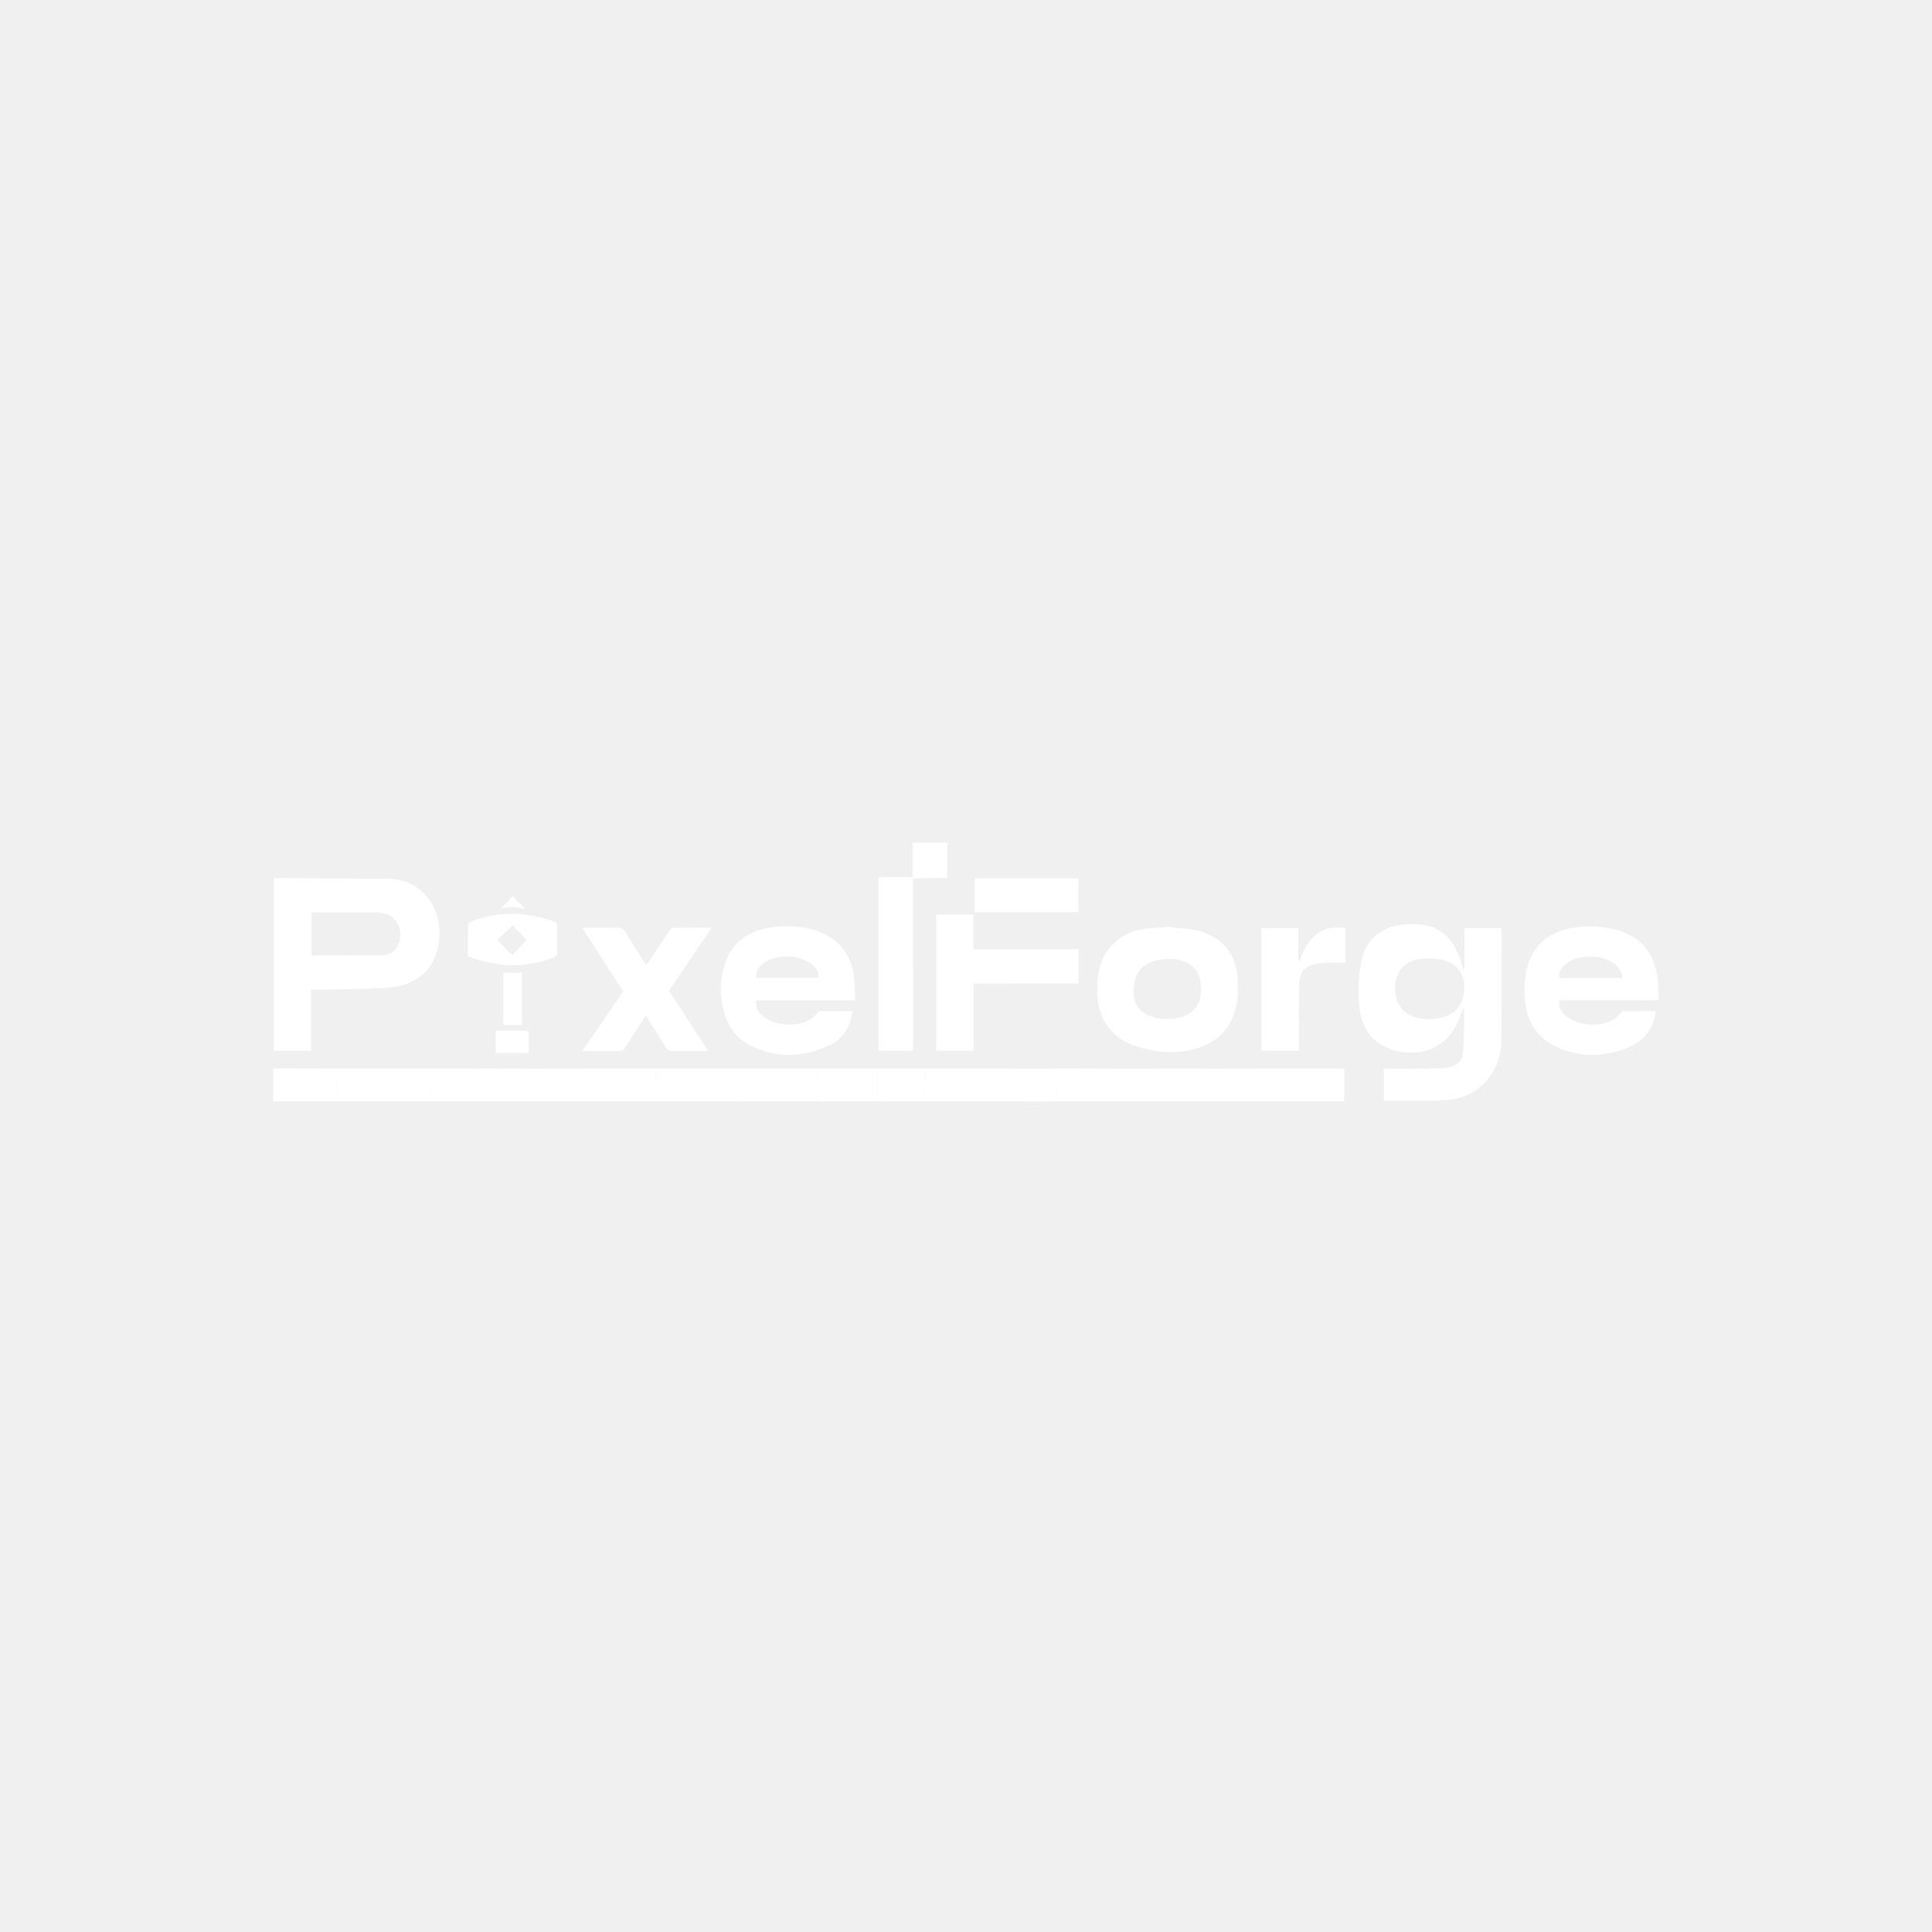
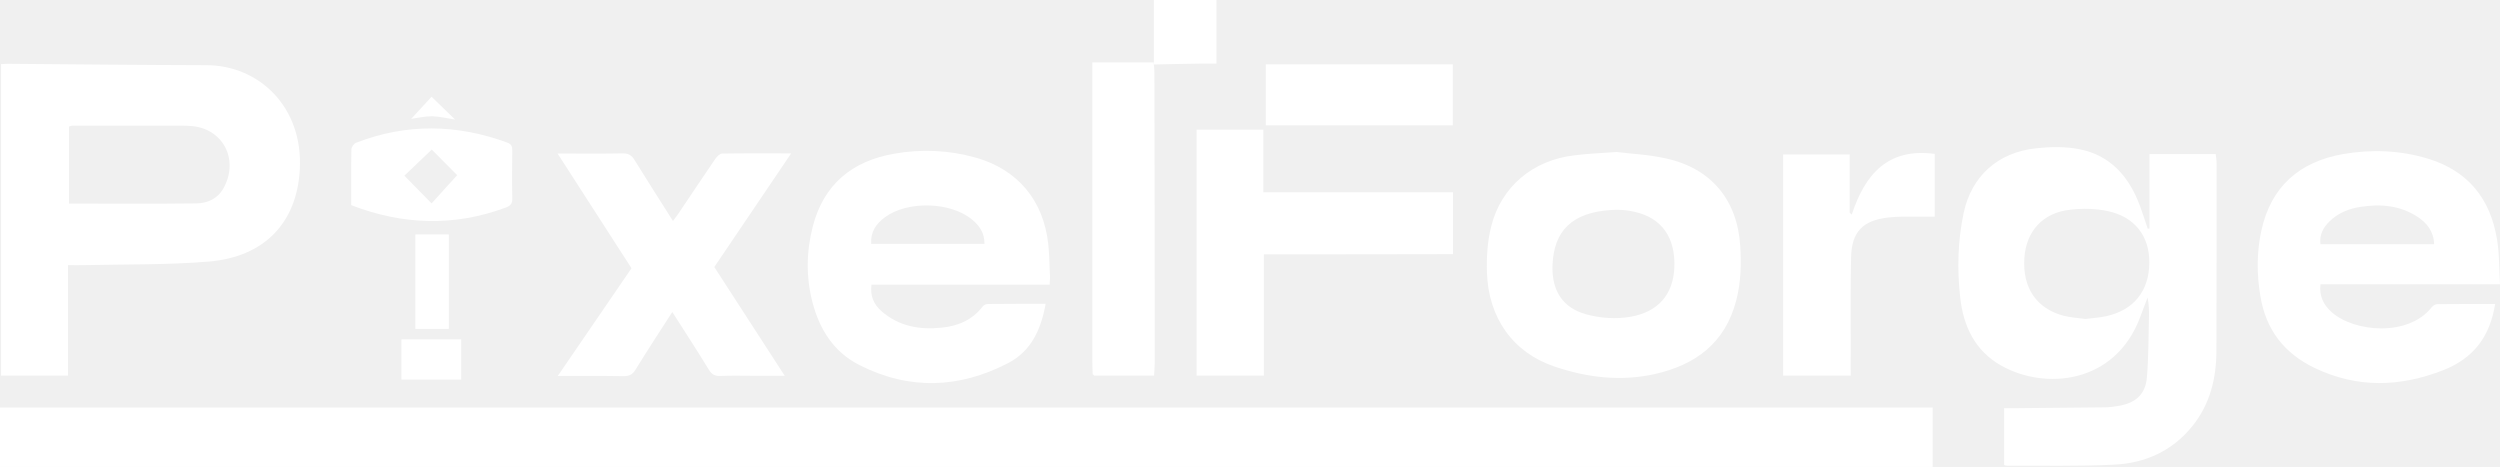
- <svg xmlns="http://www.w3.org/2000/svg" version="1.1" id="Layer_1" x="0px" y="0px" viewBox="0 0 2000 2000" style="enable-background:new 0 0 2000 2000;" xml:space="preserve">
-   <style type="text/css">
- 	.st0{fill:#FFFFFF;}
- </style>
-   <g>
-     <path class="st0" d="M1516,1003.4c0-14.1,0-28.3,0-42.7c12.8,0,25.1,0,38,0c0.2,1.8,0.5,3.7,0.5,5.6c0,35.7,0,71.4-0.1,107   c0,15.9-3.6,30.9-13.9,43.6c-11.6,14.3-27.2,21.2-45,22c-20.4,1-40.8,0.5-61.2,0.6c-0.5,0-1-0.2-1.7-0.4c0-10.7,0-21.3,0-32.6   c1.8,0,3.6,0,5.4,0c17.4-0.2,34.8-0.3,52.2-0.5c2.8,0,5.7-0.4,8.5-0.9c9.5-1.7,15-6.7,15.8-16.2c1-11.5,0.9-23.1,1.2-34.6   c0.1-3.7,0-7.4-0.8-11.3c-1.4,3.8-2.9,7.6-4.3,11.4c-14.4,38.3-54.5,41.8-79.6,27.7c-15.1-8.5-21.8-22.6-23.6-39.2   c-1.8-16.2-1.4-32.5,2-48.5c4.5-20.9,19.4-34.6,41.4-37c8.2-0.9,16.8-1.1,24.9,0.5c18.1,3.5,28.7,16,34.9,32.7   c1.6,4.3,2.9,8.6,4.4,12.9C1515.3,1003.5,1515.6,1003.4,1516,1003.4z M1479.3,1055.3c4-0.5,8.1-0.8,11.9-1.6   c15.8-3.5,24.6-14.5,24.7-30.7c0.1-15.2-8.3-26.3-23.9-29.6c-6.9-1.5-14.3-1.6-21.3-0.8c-15.8,1.6-25.5,12.3-26.5,27.8   c-1.1,17.1,7,29,22.7,33.1C1470.9,1054.5,1475.1,1054.7,1479.3,1055.3z" />
-     <path class="st0" d="M321.8,1024.4c0,21.4,0,42.3,0,63.4c-12.9,0-25.6,0-38.4,0c0-59.6,0-119,0-178.7c1.4-0.1,2.7-0.2,4-0.2   c38,0.3,76,0.7,114,0.8c29.9,0.1,55.4,23.9,53.4,59.9c-1.7,30.7-20.5,50.2-52.5,52.8c-23.5,1.9-47.1,1.5-70.7,2   C328.4,1024.5,325.3,1024.4,321.8,1024.4z M322.4,989.1c24.7,0,48.9,0.2,73.1-0.1c6.8-0.1,12.7-3,16-9.6   c8.3-16.3-1.2-33.5-19.1-34.8c-1.5-0.1-3-0.2-4.5-0.2c-21.2,0-42.5,0-63.7,0c-0.6,0-1.2,0.3-1.8,0.5   C322.4,959.6,322.4,974.1,322.4,989.1z" />
-     <path class="st0" d="M1717.1,1035.4c-35,0-68.9,0-103,0c-0.8,6.8,1.8,11.8,6.3,15.9c13,11.6,44,14.4,57.5-2.7   c0.7-0.9,2.1-1.8,3.2-1.8c11-0.1,22.1-0.1,33.2-0.1c-2.9,18.5-12.2,31.1-29.8,38c-24.9,9.7-49.3,10.4-73.8-1.3   c-17.6-8.5-28-22.1-31.1-41.4c-2.1-12.5-2.1-25.1,0.6-37.4c5.5-25.3,21.9-39.5,46.9-43.9c16.2-2.8,32.4-2.2,48.2,2.5   c23.3,6.9,36.3,23,40.1,46.5C1716.8,1017.9,1716.6,1026.5,1717.1,1035.4z M1679.3,1012.4c-0.2-7.2-4-12.1-9.5-15.7   c-10.1-6.6-21.2-7.5-32.8-5.7c-6.5,1-12.6,3.4-17.5,8.1c-3.7,3.6-6.1,7.7-5.4,13.3C1636,1012.4,1657.6,1012.4,1679.3,1012.4z" />
-     <path class="st0" d="M885,1035.6c-34.4,0-68.1,0-102.2,0c-0.9,6.4,1.3,11.4,5.8,15.3c9.9,8.6,21.8,10.7,34.3,9.4   c9.4-0.9,17.8-4.4,23.8-12.3c0.6-0.8,1.9-1.3,2.9-1.3c10.9-0.1,21.7-0.1,33.1-0.1c-2.6,14.6-8.2,27.1-21.5,34   c-28.1,14.6-56.7,15.6-85.2,1.2c-14.9-7.5-23-20.5-27.1-36.2c-3.7-14.4-3.5-28.9,0.2-43.3c6.2-24.2,22.6-37.6,46.6-41.8   c15.7-2.8,31.4-2.1,46.8,2.2c24.2,6.8,39,24.6,41.7,49.6c0.6,5.5,0.7,11,0.9,16.5C885.4,1031,885.1,1033,885,1035.6z M782.6,1012.2   c21.9,0,43.4,0,65,0c0.1-6.2-2.9-10.5-7.2-14c-12.4-10.2-37.1-10.8-50-1.2C785.3,1000.8,782.2,1005.4,782.6,1012.2z" />
-     <path class="st0" d="M1210,959.5c7.8,1,18.4,1.4,28.6,3.7c25.8,5.6,40.9,23.7,42.6,50.1c0.7,10.6,0.4,21.1-2.3,31.4   c-6.3,24.3-23.2,36.9-46.7,42.2c-19.7,4.4-39.1,2-57.8-4.4c-23.6-8-37.7-27.9-38.5-53.9c-0.3-8.8,0.3-17.9,2.4-26.3   c5.7-22.9,24-38.2,47.9-40.9C1193.2,960.5,1200.2,960.2,1210,959.5z M1173.5,1024.6c-0.5,14.6,6,24.3,19.2,28   c8.5,2.3,17.1,2.9,25.8,1.4c15.5-2.8,24.2-12.6,24.9-28.1c0.7-17.1-7-28.4-22.5-32c-4.5-1.1-9.3-1.5-13.9-1.1   C1184.9,994.2,1174.2,1004.6,1173.5,1024.6z" />
-     <path class="st0" d="M668.5,1051.3c-7.4,11.5-14.4,22.2-21.1,33.1c-1.7,2.8-3.6,3.7-6.8,3.7c-12.3-0.2-24.7-0.1-37.8-0.1   c14.4-21,28.3-41.3,42.3-61.8c-14-21.7-27.9-43.4-42.4-65.8c3.1,0,5.5,0,7.9,0c9.7,0,19.4,0.1,29.1-0.1c3.4-0.1,5.4,0.9,7.2,3.9   c7.1,11.5,14.4,22.9,22,34.9c1.1-1.5,2.1-2.8,3-4.1c7.1-10.5,14.1-21.1,21.3-31.6c0.9-1.3,2.6-3,4-3c12.9-0.2,25.7-0.1,39.5-0.1   c-14.9,22-29.4,43.4-44.1,65.2c13.2,20.5,26.6,41,40.4,62.4c-6.5,0-12.2,0-17.9,0c-6.4,0-12.7-0.2-19.1,0.1   c-3.1,0.1-4.8-0.9-6.4-3.4C682.8,1073.5,675.8,1062.7,668.5,1051.3z" />
-     <path class="st0" d="M1007.9,1018.2c0,23.7,0,46.6,0,69.6c-13,0-25.7,0-38.6,0c0-47,0-93.9,0-141.1c12.6,0,25.2,0,38.3,0   c0,11.8,0,23.6,0,35.9c36.5,0,72.5,0,108.8,0c0,12.1,0,23.6,0,35.5C1080.4,1018.2,1044.5,1018.2,1007.9,1018.2z" />
-     <path class="st0" d="M1344.6,1087.8c-13.3,0-25.9,0-38.8,0c0-42.3,0-84.4,0-126.9c12.6,0,25.2,0,38.2,0c0,11.2,0,22.4,0,33.5   c0.4,0.3,0.8,0.7,1.2,1c7.6-23.2,20.8-38.4,47.6-34.8c0,11.8,0,23.6,0,36c-6,0-12.1,0-18.3,0c-2.8,0-5.7,0.2-8.5,0.5   c-14.5,1.7-20.9,8.2-21.2,22.9c-0.4,17.9-0.2,35.8-0.2,53.7C1344.5,1078.3,1344.6,1082.8,1344.6,1087.8z" />
-     <path class="st0" d="M909.7,1087c-0.1-2.3-0.2-4.7-0.2-7c0-55.2,0-110.4,0-165.6c0-1.8,0-3.6,0-6.3c11.9,0,23.5,0,35.2,0   c0,0.4,0.1,0.9,0.1,1.3c0.1,1.5,0.3,3,0.3,4.5c0.1,55.4,0.2,110.9,0.2,166.3c0,2.5-0.3,5-0.4,7.6c-11.7,0-23,0-34.4,0   C910.3,1087.5,910,1087.2,909.7,1087z" />
-     <path class="st0" d="M484.3,990c0-10.9-0.1-21.4,0.1-32c0-1.3,1.4-3.3,2.7-3.8c28.9-11.2,57.8-10.7,86.7-0.1   c2.4,0.9,2.9,2.2,2.9,4.4c-0.1,9.2-0.2,18.4,0,27.6c0.1,3.1-1.1,4.3-3.8,5.3C543.3,1002.4,513.9,1001.4,484.3,990z M545.1,972.8   c-4.4-4.4-9.4-9.4-14.6-14.7c-5.3,5-10.5,10-15.7,15c5.3,5.4,10.3,10.5,15.6,15.9C535.4,983.4,540.3,978.1,545.1,972.8z" />
-     <path class="st0" d="M1009,944.2c0-11.6,0-23.1,0-35c35.6,0,71.3,0,107.3,0c0,11.6,0,23.1,0,35   C1080.7,944.2,1045.1,944.2,1009,944.2z" />
-     <path class="st0" d="M845.2,1140.1c-28.1,0-56.3,0-84.4,0c1.8-2.7,1.8-5.4,0.4-8.4c-0.6-1.3-0.4-2.9-0.4-4.4c0-7,0-14,0-21.1   c28.5,0,56.9,0,85.4,0C845.9,1117.5,845.6,1128.8,845.2,1140.1z" />
-     <path class="st0" d="M1309.5,1106.2c27.2,0,54.5,0,82.1,0c0,11.2,0,22.3,0,33.8c-28,0-56,0-84.1,0c1.7-2.5,3.4-5.1,4.5-6.8   c-0.9-3.3-2.2-6.4-2.4-9.6C1309.3,1117.9,1309.5,1112,1309.5,1106.2z" />
-     <path class="st0" d="M760.8,1106.2c0,7,0,14,0,21.1c0,1.5-0.2,3.2,0.4,4.4c1.4,3,1.3,5.6-0.4,8.4c-27.1,0-54.3,0-81.4,0   c1.2-1.2,2.5-2.3,3.6-3.4c-1.2-2.7-3.1-5.3-3.4-8.1c-0.8-7.4-0.8-14.9-1.1-22.4C705.9,1106.2,733.4,1106.2,760.8,1106.2z" />
-     <path class="st0" d="M678.4,1106.2c0.3,7.5,0.4,15,1.1,22.4c0.3,2.8,2.2,5.3,3.4,8.1c-1.1,1-2.3,2.2-3.6,3.4c-22.1,0-44.2,0-66.3,0   c-0.7-3.5-1.8-6.9-1.9-10.5c-0.3-7.8-0.1-15.6-0.1-23.4C633.5,1106.2,656,1106.2,678.4,1106.2z" />
-     <path class="st0" d="M611.1,1106.2c0,7.8-0.2,15.6,0.1,23.4c0.1,3.5,1.3,7,1.9,10.5c-22.4,0-44.9,0-67.3,0   c-0.3-0.9-0.8-1.9-0.8-2.8c-0.1-10.3-0.1-20.7-0.2-31C566.9,1106.2,589,1106.2,611.1,1106.2z" />
-     <path class="st0" d="M1309.5,1106.2c0,5.8-0.3,11.7,0.1,17.5c0.2,3.2,1.5,6.3,2.4,9.6c-1.2,1.7-2.9,4.3-4.5,6.8   c-22.1,0-44.2,0-66.3,0c-0.6-1.5-1.2-2.9-1.9-4.6c0.9-0.5,1.6-1.1,2.3-1.2c4.8-0.7,6-3.5,5.7-8c-0.4-6.6-0.1-13.3-0.1-20   C1268,1106.2,1288.8,1106.2,1309.5,1106.2z" />
-     <path class="st0" d="M845.2,1140.1c0.3-11.3,0.7-22.6,1-33.9c20.8,0,41.5,0,62.3,0c0.7,11.3-1.5,22.6,1,33.9   C888.1,1140.1,866.7,1140.1,845.2,1140.1z" />
-     <path class="st0" d="M392,1106.2c18.1,0,36.2,0,54.3,0c-0.3,11.3,1.1,22.7-2,33.9c-18.1,0-36.2,0-54.3,0   C393.3,1129,391.5,1117.5,392,1106.2z" />
-     <path class="st0" d="M544.8,1106.2c0,10.3,0.1,20.7,0.2,31c0,0.9,0.5,1.9,0.8,2.8c-18.4,0-36.9,0-55.3,0c-2.3-3.6,1.5-4.3,3.3-6.3   c-4.6-4.1-3.3-9.4-3.3-14.5c-0.1-4.4,0-8.7,0-13.1C508.6,1106.2,526.7,1106.2,544.8,1106.2z" />
-     <path class="st0" d="M1195,1140.1c-18.4,0-36.8,0-55.3,0c0.3-1.4,0.2-3.3,1-4.2c2.1-2.3,2.1-4.5,1.4-7.3c-0.6-2.4-0.4-5-0.3-7.4   c0.2-5,0.6-9.9,0.9-14.9c17.8,0,35.5,0,53.3,0c0,7.8,0,15.7,0,23.5c0,1.5-0.4,2.9-0.6,4.4C1195.2,1136.1,1195.1,1138.1,1195,1140.1   z" />
-     <path class="st0" d="M1195,1140.1c0.1-2,0.2-4,0.4-6c0.1-1.5,0.5-2.9,0.6-4.4c0.1-7.8,0-15.7,0-23.5c17.1,0,34.2,0,51.3,0   c0,6.7-0.3,13.4,0.1,20c0.3,4.6-0.9,7.4-5.7,8c-0.7,0.1-1.4,0.7-2.3,1.2c0.7,1.7,1.3,3.1,1.9,4.6   C1225.8,1140.1,1210.4,1140.1,1195,1140.1z" />
-     <path class="st0" d="M1142.7,1106.2c-0.3,5-0.7,9.9-0.9,14.9c-0.1,2.5-0.3,5.1,0.3,7.4c0.7,2.8,0.8,5-1.4,7.3   c-0.9,0.9-0.7,2.8-1,4.2c-16.8,0-33.5,0-50.3,0c0.8-1.9,1.6-3.7,2.5-5.6c0.4-1,1.4-1.9,1.4-2.9c-0.2-8.5-0.5-16.9-0.8-25.4   C1109.2,1106.2,1126,1106.2,1142.7,1106.2z" />
-     <path class="st0" d="M909.6,1140.1c-2.5-11.2-0.3-22.6-1-33.9c16.4,0,32.8,0,49.2,0c0,6.5,0.6,13-0.2,19.4c-0.6,5-1,9.8,1.2,14.4   C942.4,1140.1,926,1140.1,909.6,1140.1z" />
-     <path class="st0" d="M1000,1106.2c15.4,0,30.8,0,46.2,0c0.3,7.3,0.8,14.6,0.9,21.8c0,1.8-0.6,4.2-1.8,5.3c-2.3,2.2-2,4.3-1.1,6.7   c-13.7,0-27.5,0-41.2,0c-0.9-1.3-1.9-2.6-2.6-4c-0.6-1.1-1.3-2.4-1.2-3.6C999.3,1123.7,999.7,1115,1000,1106.2z" />
-     <path class="st0" d="M1044.2,1140.1c-0.9-2.4-1.2-4.5,1.1-6.7c1.2-1.1,1.8-3.5,1.8-5.3c-0.1-7.3-0.6-14.6-0.9-21.8   c15.4,0,30.8,0,46.2,0c0.3,8.5,0.7,16.9,0.8,25.4c0,0.9-0.9,1.9-1.4,2.9c-0.8,1.8-1.6,3.7-2.5,5.6   C1074.4,1140.1,1059.3,1140.1,1044.2,1140.1z" />
-     <path class="st0" d="M490.5,1106.2c0,4.4-0.1,8.7,0,13.1c0.1,5-1.2,10.4,3.3,14.5c-1.8,2.1-5.6,2.8-3.3,6.3c-15.4,0-30.8,0-46.2,0   c3.1-11.2,1.7-22.6,2-33.9C461,1106.2,475.8,1106.2,490.5,1106.2z" />
-     <path class="st0" d="M392,1106.2c-0.5,11.3,1.3,22.8-2,33.9c-14.4,0-28.8,0-43.2,0c0.6-2.5,1.8-5.1,1.8-7.6   c0-8.8-0.5-17.6-0.8-26.3C362.5,1106.2,377.3,1106.2,392,1106.2z" />
-     <path class="st0" d="M1000,1106.2c-0.3,8.7-0.7,17.5-0.8,26.2c0,1.2,0.6,2.5,1.2,3.6c0.8,1.4,1.7,2.7,2.6,4c-14.7,0-29.5,0-44.2,0   c-2.1-4.7-1.8-9.4-1.2-14.4c0.8-6.4,0.2-12.9,0.2-19.4C971.9,1106.2,985.9,1106.2,1000,1106.2z" />
-     <path class="st0" d="M944.9,909.3c0-0.4-0.1-0.9-0.1-1.3c0-11.8,0-23.7,0-35.7c12.1,0,23.9,0,35.9,0c0,12.1,0,23.9,0,36.5   c-3.1,0-6.2,0-9.3,0C962.5,908.9,953.7,909.1,944.9,909.3z" />
-     <path class="st0" d="M347.8,1106.2c0.3,8.8,0.7,17.6,0.8,26.3c0,2.5-1.1,5.1-1.8,7.6c-11.4,0-22.8,0-34.2,0c0-11.3,0-22.7,0-34   C324.3,1106.1,336.1,1106.2,347.8,1106.2z" />
-     <path class="st0" d="M540.3,1061c-6.4,0-12.7,0-19.2,0c0-18.1,0-36,0-54.2c6.4,0,12.6,0,19.2,0   C540.3,1024.8,540.3,1042.7,540.3,1061z" />
-     <path class="st0" d="M312.6,1106.1c0,11.3,0,22.7,0,34c-9.8,0-19.6,0-29.8,0c0-11.4,0-22.3,0-34   C292.7,1106.1,302.7,1106.1,312.6,1106.1z" />
-     <path class="st0" d="M547.4,1090.1c-11.4,0-22.7,0-34.3,0c0-7.7,0-15.3,0-23.1c11.4,0,22.7,0,34.3,0   C547.4,1074.7,547.4,1082.3,547.4,1090.1z" />
-     <path class="st0" d="M530.4,927.8c4.7,4.6,9,8.7,13.5,13.1c-4.6-0.7-8.9-1.8-13.2-1.9c-4.3,0-8.5,1-12,1.5   C522.3,936.6,526.4,932.2,530.4,927.8z" />
-     <path class="st0" d="M909.7,1087c0.3,0.3,0.5,0.5,0.8,0.8C910.3,1087.5,910,1087.2,909.7,1087z" />
-   </g>
+ <svg xmlns="http://www.w3.org/2000/svg" id="Layer_1" version="1.1" viewBox="0 0 1940.46 362.44">
+   <defs>
+     <style>
+       .st0 {
+         fill: #fff;
+       }
+     </style>
+   </defs>
+   <path class="st0" d="M1668.4,177.36v-57.77h51.41c.27,2.44.68,5.01.68,7.58,0,48.3,0,96.6-.14,144.76,0,21.51-4.87,41.8-18.81,58.99-15.69,19.35-36.8,28.68-60.88,29.76-27.6,1.35-55.2.68-82.8.81-.68,0-1.35-.27-2.3-.54v-44.1h7.31c23.54-.27,47.08-.41,70.62-.68,3.79,0,7.71-.54,11.5-1.22,12.85-2.3,20.29-9.06,21.38-21.92,1.35-15.56,1.22-31.25,1.62-46.81.14-5.01,0-10.01-1.08-15.29-1.89,5.14-3.92,10.28-5.82,15.42-19.48,51.82-73.73,56.55-107.69,37.48-20.43-11.5-29.49-30.58-31.93-53.03-2.44-21.92-1.89-43.97,2.71-65.62,6.09-28.28,26.25-46.81,56.01-50.06,11.09-1.22,22.73-1.49,33.69.68,24.49,4.74,38.83,21.65,47.22,44.24,2.16,5.82,3.92,11.63,5.95,17.45.41,0,.81-.14,1.35-.14ZM1618.75,247.58c5.41-.68,10.96-1.08,16.1-2.16,21.38-4.74,33.28-19.62,33.42-41.53.14-20.56-11.23-35.58-32.33-40.05-9.34-2.03-19.35-2.16-28.82-1.08-21.38,2.16-34.5,16.64-35.85,37.61-1.49,23.13,9.47,39.23,30.71,44.78,5.41,1.35,11.09,1.62,16.78,2.44Z" />
+   <path class="st0" d="M52.77,205.78v85.77H.82V49.79c1.89-.14,3.65-.27,5.41-.27,51.41.41,102.82.95,154.23,1.08,40.45.14,74.95,32.33,72.24,81.04-2.3,41.53-27.73,67.92-71.03,71.43-31.79,2.57-63.72,2.03-95.65,2.71-4.33.14-8.52,0-13.26,0ZM53.58,158.02c33.42,0,66.16.27,98.9-.14,9.2-.14,17.18-4.06,21.65-12.99,11.23-22.05-1.62-45.32-25.84-47.08-2.03-.14-4.06-.27-6.09-.27H56.01c-.81,0-1.62.41-2.44.68v59.8Z" />
+   <path class="st0" d="M1940.46,220.66h-139.35c-1.08,9.2,2.44,15.96,8.52,21.51,17.59,15.69,59.53,19.48,77.79-3.65.95-1.22,2.84-2.44,4.33-2.44,14.88-.14,29.9-.14,44.92-.14-3.92,25.03-16.51,42.08-40.32,51.41-33.69,13.12-66.7,14.07-99.84-1.76-23.81-11.5-37.88-29.9-42.08-56.01-2.84-16.91-2.84-33.96.81-50.6,7.44-34.23,29.63-53.44,63.45-59.39,21.92-3.79,43.83-2.98,65.21,3.38,31.52,9.34,49.11,31.12,54.25,62.91,1.89,11.09,1.62,22.73,2.3,34.77ZM1889.32,189.54c-.27-9.74-5.41-16.37-12.85-21.24-13.66-8.93-28.68-10.15-44.38-7.71-8.79,1.35-17.05,4.6-23.68,10.96-5.01,4.87-8.25,10.42-7.31,17.99,29.63,0,58.85,0,88.21,0Z" />
+   <path class="st0" d="M814.72,220.93h-138.27c-1.22,8.66,1.76,15.42,7.85,20.7,13.39,11.63,29.49,14.48,46.4,12.72,12.72-1.22,24.08-5.95,32.2-16.64.81-1.08,2.57-1.76,3.92-1.76,14.75-.14,29.36-.14,44.78-.14-3.52,19.75-11.09,36.66-29.09,46-38.02,19.75-76.71,21.11-115.27,1.62-20.16-10.15-31.12-27.73-36.66-48.97-5.01-19.48-4.74-39.1.27-58.58,8.39-32.74,30.58-50.87,63.04-56.55,21.24-3.79,42.48-2.84,63.32,2.98,32.74,9.2,52.76,33.28,56.42,67.1.81,7.44.95,14.88,1.22,22.32.41,2.98,0,5.68-.14,9.2ZM676.18,189.27h87.94c.14-8.39-3.92-14.21-9.74-18.94-16.78-13.8-50.19-14.61-67.64-1.62-6.9,5.14-11.09,11.36-10.55,20.56Z" />
+   <path class="st0" d="M1254.41,117.97c10.55,1.35,24.89,1.89,38.69,5.01,34.9,7.58,55.33,32.06,57.63,67.78.95,14.34.54,28.55-3.11,42.48-8.52,32.88-31.39,49.92-63.18,57.09-26.65,5.95-52.9,2.71-78.2-5.95-31.93-10.82-51-37.75-52.09-72.92-.41-11.91.41-24.22,3.25-35.58,7.71-30.98,32.47-51.68,64.8-55.33,9.47-1.22,18.94-1.62,32.2-2.57ZM1205.03,206.05c-.68,19.75,8.12,32.88,25.98,37.88,11.5,3.11,23.13,3.92,34.9,1.89,20.97-3.79,32.74-17.05,33.69-38.02.95-23.13-9.47-38.42-30.44-43.29-6.09-1.49-12.58-2.03-18.81-1.49-29.9,1.89-44.38,15.96-45.32,43.02Z" />
+   <path class="st0" d="M521.82,242.17c-10.01,15.56-19.48,30.03-28.55,44.78-2.3,3.79-4.87,5.01-9.2,5.01-16.64-.27-33.42-.14-51.14-.14,19.48-28.41,38.29-55.87,57.23-83.61-18.94-29.36-37.75-58.72-57.36-89.02h10.69c13.12,0,26.25.14,39.37-.14,4.6-.14,7.31,1.22,9.74,5.28,9.61,15.56,19.48,30.98,29.76,47.22,1.49-2.03,2.84-3.79,4.06-5.55,9.61-14.21,19.08-28.55,28.82-42.75,1.22-1.76,3.52-4.06,5.41-4.06,17.45-.27,34.77-.14,53.44-.14-20.16,29.76-39.78,58.72-59.66,88.21,17.86,27.73,35.99,55.47,54.66,84.42h-24.22c-8.66,0-17.18-.27-25.84.14-4.19.14-6.49-1.22-8.66-4.6-9.2-15.02-18.67-29.63-28.55-45.05Z" />
+   <path class="st0" d="M980.99,197.39v94.16h-52.22V100.66h51.82v48.57h147.2v48.03c-48.7.14-97.27.14-146.79.14Z" />
+   <path class="st0" d="M1436.51,291.55h-52.49V119.87h51.68v45.32c.54.41,1.08.95,1.62,1.35,10.28-31.39,28.14-51.95,64.4-47.08v48.7h-24.76c-3.79,0-7.71.27-11.5.68-19.62,2.3-28.28,11.09-28.68,30.98-.54,24.22-.27,48.43-.27,72.65-.14,6.22,0,12.31,0,19.08Z" />
+   <path class="st0" d="M848.14,290.47c-.14-3.11-.27-6.36-.27-9.47V48.43h47.62c0,.54.14,1.22.14,1.76.14,2.03.41,4.06.41,6.09.14,74.95.27,150.04.27,224.99,0,3.38-.41,6.76-.54,10.28h-46.54c-.27-.41-.68-.81-1.08-1.08Z" />
+   <path class="st0" d="M272.61,159.24c0-14.75-.14-28.95.14-43.29,0-1.76,1.89-4.46,3.65-5.14,39.1-15.15,78.2-14.48,117.3-.14,3.25,1.22,3.92,2.98,3.92,5.95-.14,12.45-.27,24.89,0,37.34.14,4.19-1.49,5.82-5.14,7.17-40.05,14.88-79.82,13.53-119.87-1.89ZM354.87,135.97c-5.95-5.95-12.72-12.72-19.75-19.89-7.17,6.76-14.21,13.53-21.24,20.29,7.17,7.31,13.93,14.21,21.11,21.51,6.76-7.58,13.39-14.75,19.89-21.92Z" />
+   <path class="st0" d="M982.48,97.27v-47.35h145.17v47.35h-145.17Z" />
+   <path class="st0" d="M895.76,50.06c0-.54-.14-1.22-.14-1.76V0h48.57v49.38h-12.58c-12.04.14-23.95.41-35.85.68Z" />
+   <path class="st0" d="M348.38,255.29h-25.98v-73.33h25.98v73.33Z" />
+   <rect class="st0" y="316.31" width="1500.1" height="46.13" />
+   <path class="st0" d="M357.98,294.66h-46.4v-31.25h46.4v31.25Z" />
+   <path class="st0" d="M334.98,75.09c6.36,6.22,12.18,11.77,18.26,17.72-6.22-.95-12.04-2.44-17.86-2.57-5.82,0-11.5,1.35-16.23,2.03,4.87-5.28,10.42-11.23,15.83-17.18Z" />
+   <path class="st0" d="M848.14,290.47c.41.41.68.68,1.08,1.08-.27-.41-.68-.81-1.08-1.08Z" />
</svg>
